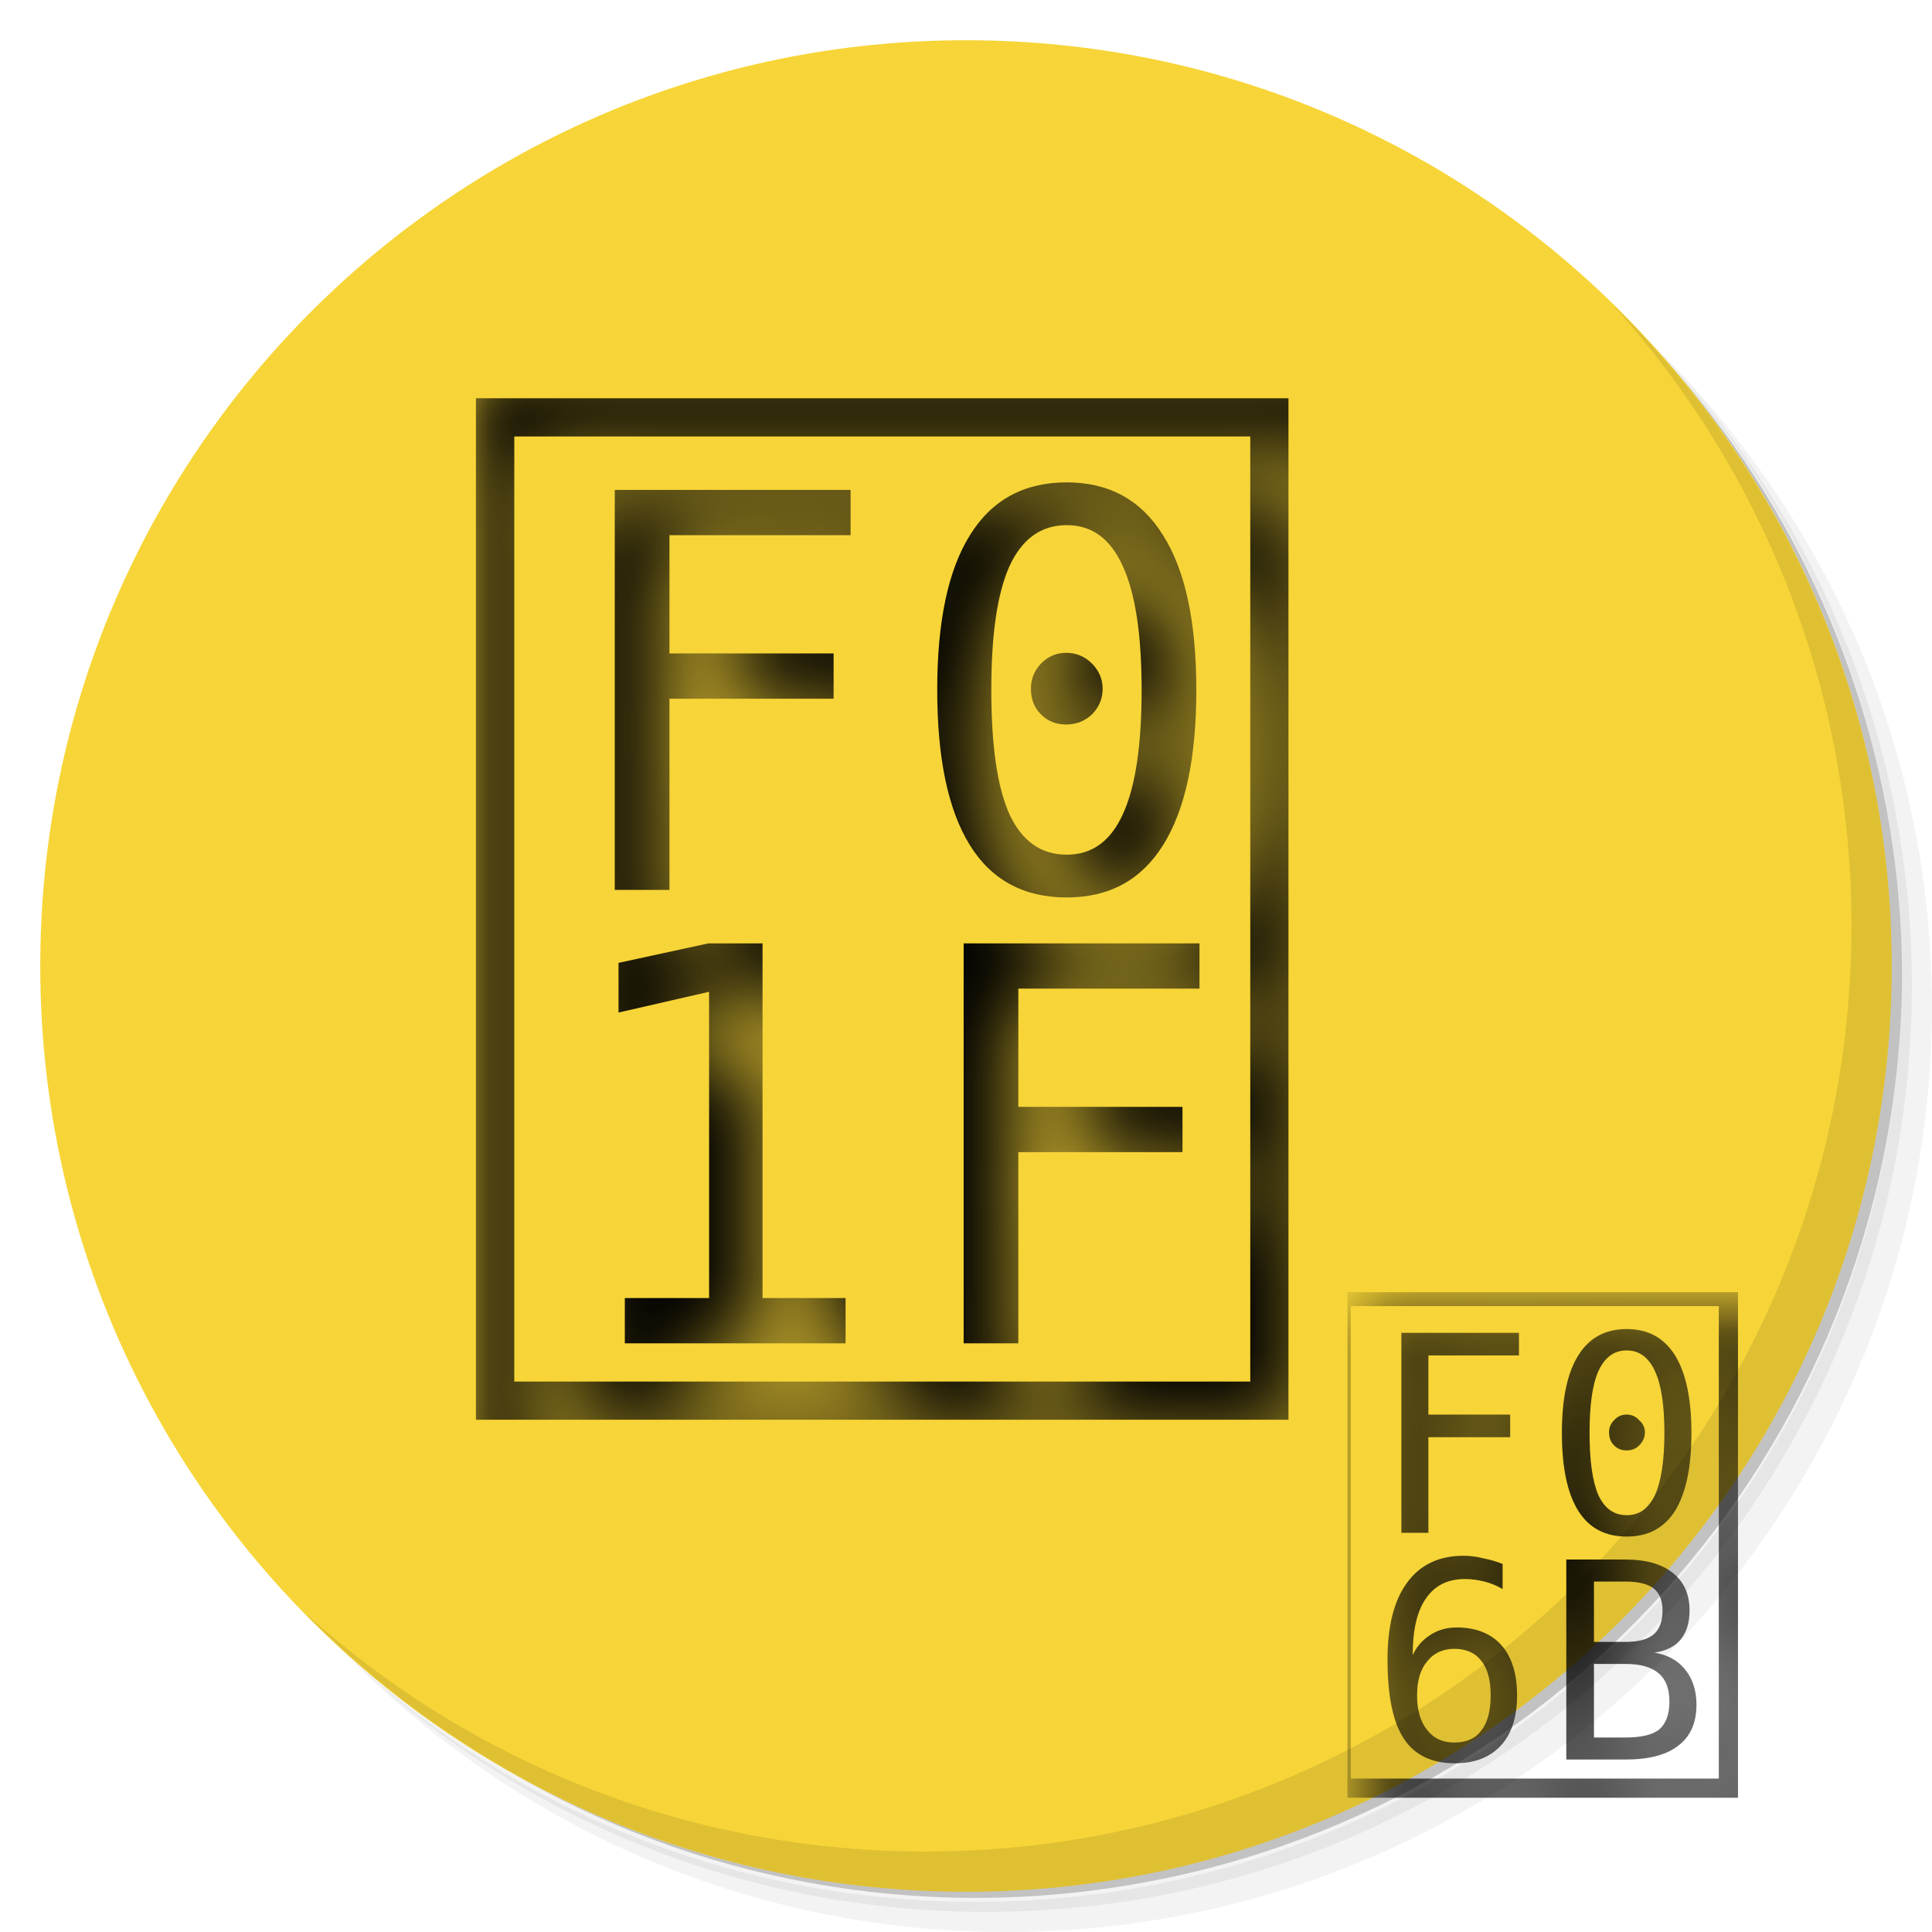
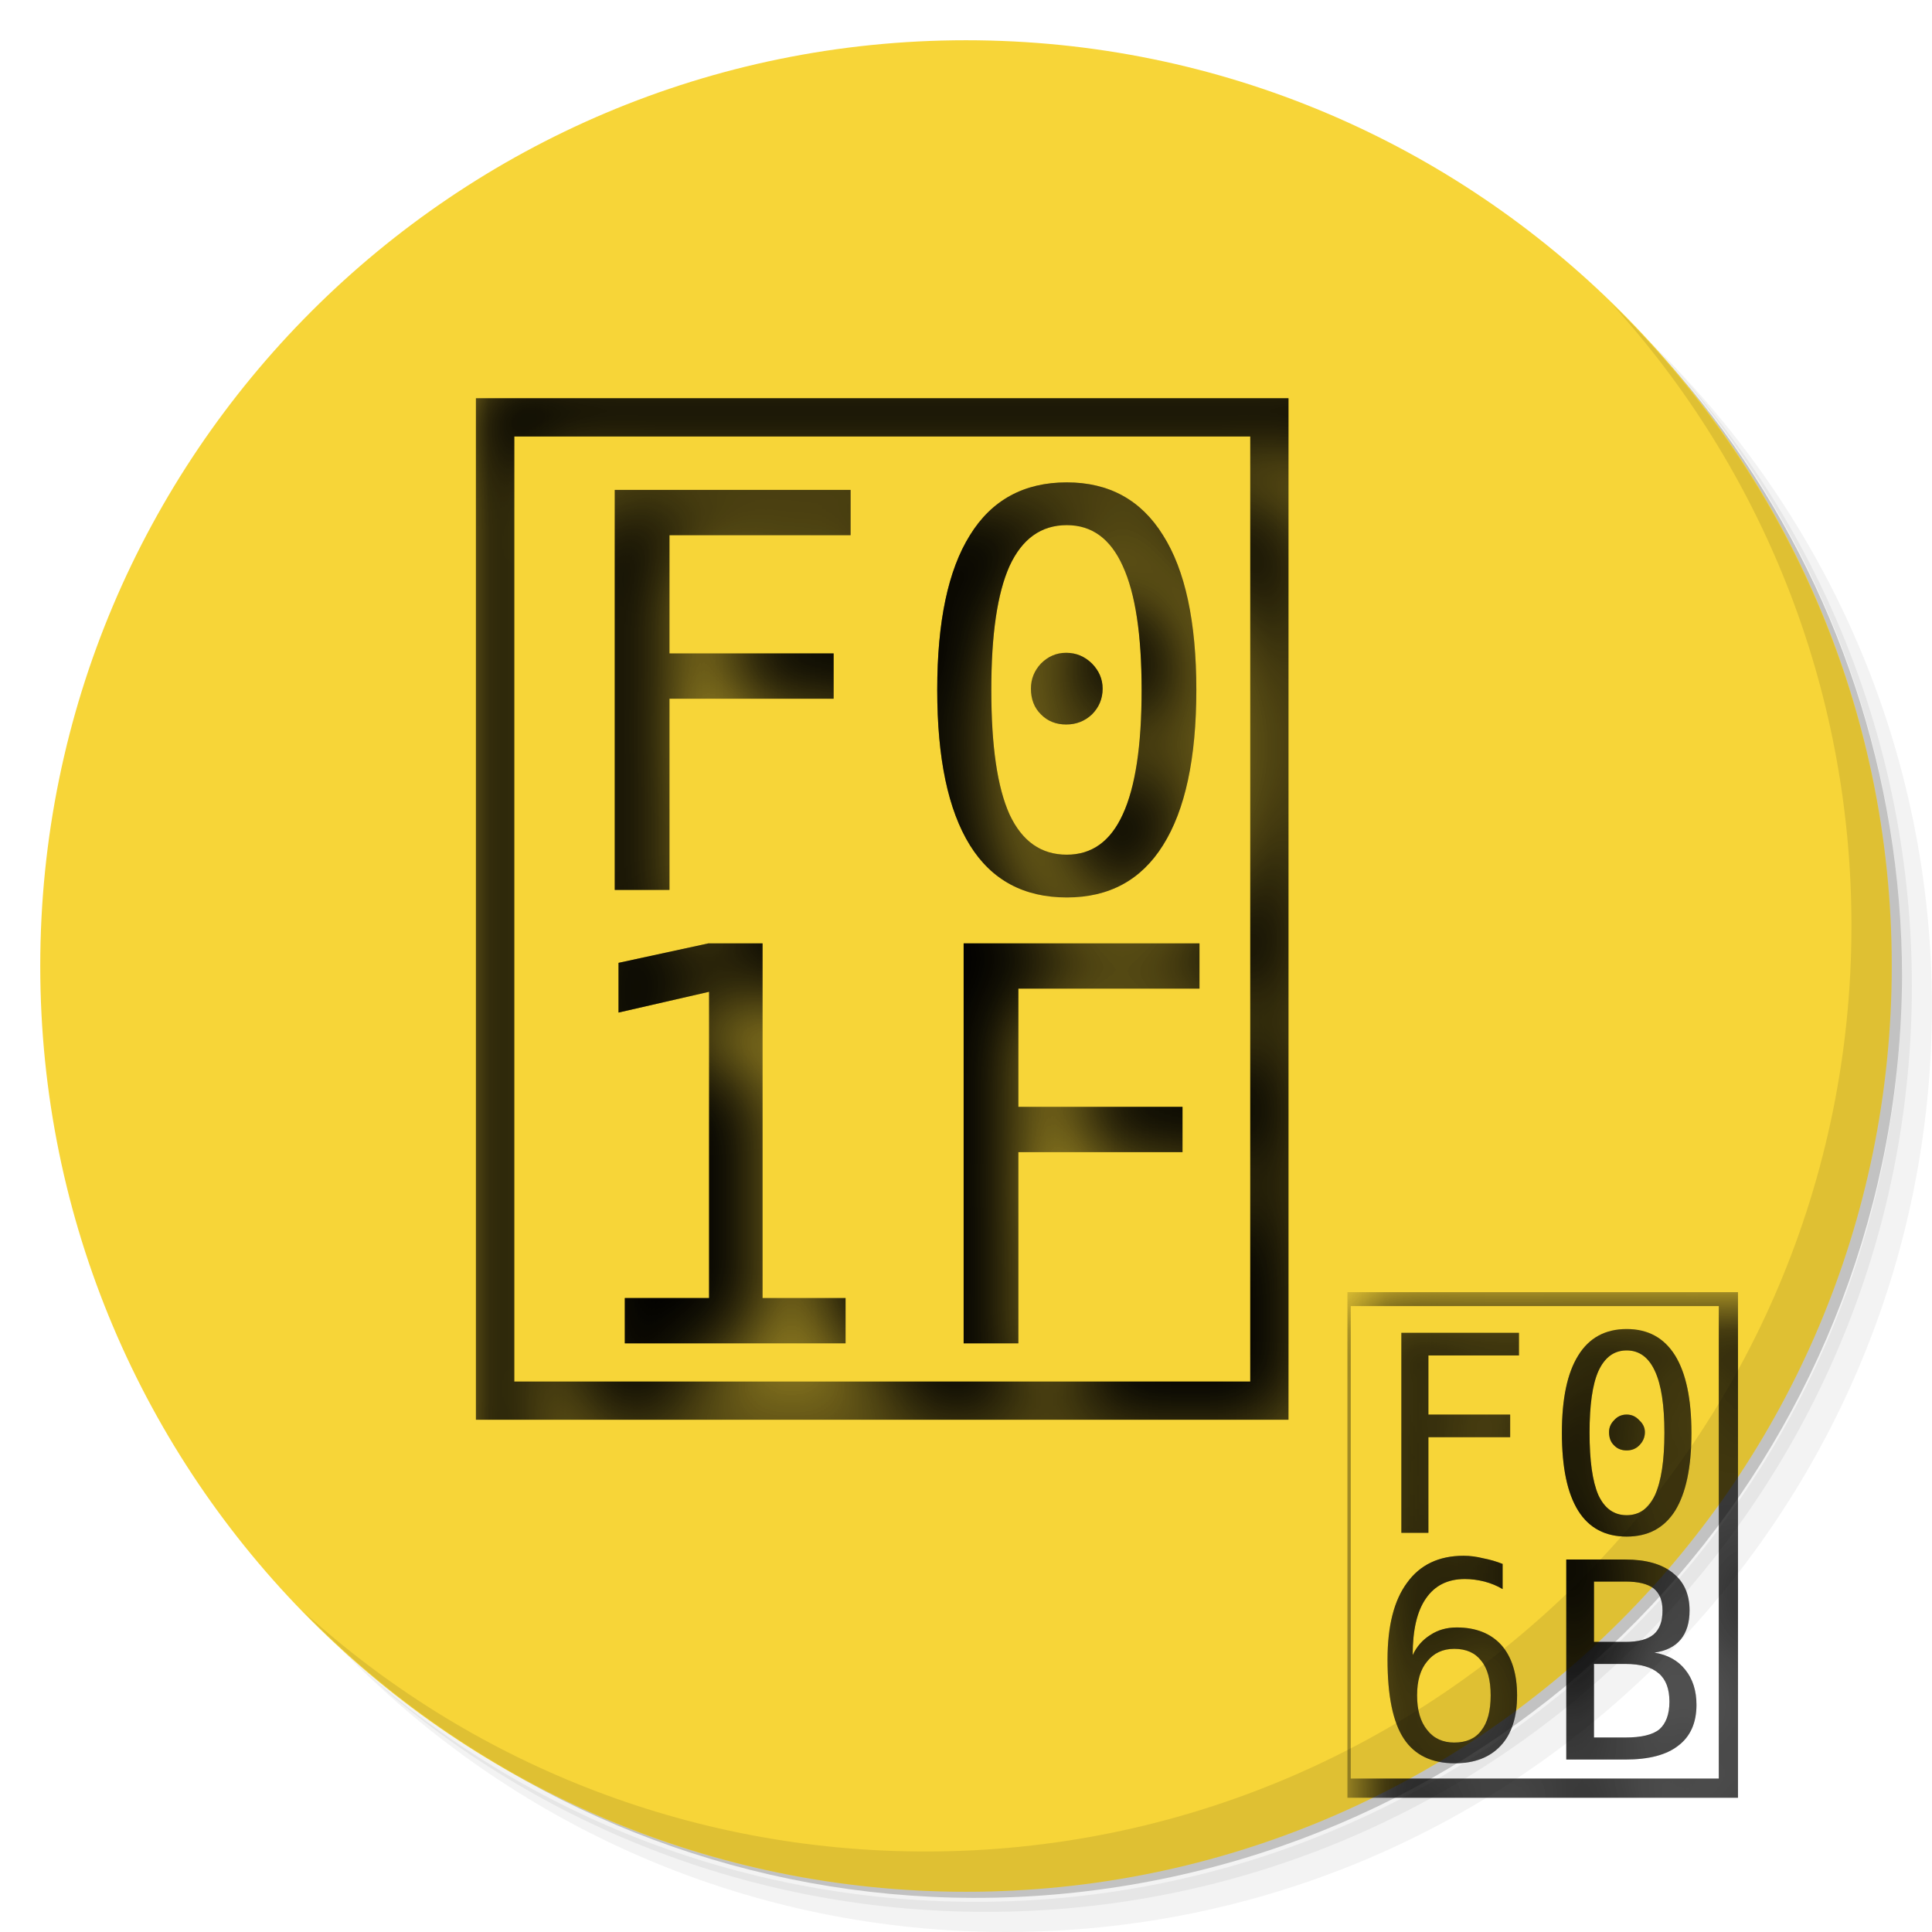
<svg xmlns="http://www.w3.org/2000/svg" viewBox="0 0 48 48" id="svg2" version="1.1">
  <defs id="defs4">
    <linearGradient id="linearGradient3764" x1="1" x2="47" gradientUnits="userSpaceOnUse" gradientTransform="matrix(0,-1,1,0,-1.5e-6,48)">
      <stop style="stop-color:#7fa935;stop-opacity:1" id="stop7" />
      <stop offset="1" style="stop-color:#89b83a;stop-opacity:1" id="stop9" />
    </linearGradient>
    <filter style="color-interpolation-filters:sRGB;" id="filter4721">
      <feFlood flood-opacity="1" flood-color="rgb(0,0,0)" result="flood" id="feFlood4723" />
      <feComposite in="flood" in2="SourceGraphic" operator="out" result="composite1" id="feComposite4725" />
      <feGaussianBlur in="composite1" stdDeviation="1" result="blur" id="feGaussianBlur4727" />
      <feOffset dx="1.4" dy="1.4" result="offset" id="feOffset4729" />
      <feComposite in="offset" in2="SourceGraphic" operator="in" result="composite2" id="feComposite4731" />
    </filter>
    <filter style="color-interpolation-filters:sRGB" id="filter4721-0">
      <feFlood flood-opacity="1" flood-color="rgb(0,0,0)" result="flood" id="feFlood4723-1" />
      <feComposite in="flood" in2="SourceGraphic" operator="out" result="composite1" id="feComposite4725-9" />
      <feGaussianBlur in="composite1" stdDeviation="1" result="blur" id="feGaussianBlur4727-7" />
      <feOffset dx="1.4" dy="1.4" result="offset" id="feOffset4729-4" />
      <feComposite in="offset" in2="SourceGraphic" operator="in" result="composite2" id="feComposite4731-0" />
    </filter>
    <filter style="color-interpolation-filters:sRGB" id="filter4721-3">
      <feFlood flood-opacity="1" flood-color="rgb(0,0,0)" result="flood" id="feFlood4723-5" />
      <feComposite in="flood" in2="SourceGraphic" operator="out" result="composite1" id="feComposite4725-7" />
      <feGaussianBlur in="composite1" stdDeviation="1" result="blur" id="feGaussianBlur4727-6" />
      <feOffset dx="1.4" dy="1.4" result="offset" id="feOffset4729-0" />
      <feComposite in="offset" in2="SourceGraphic" operator="in" result="composite2" id="feComposite4731-1" />
    </filter>
-     <filter style="color-interpolation-filters:sRGB" id="filter4721-7">
+     <filter style="color-interpolation-filters:sRGB;" id="filter4721-7">
      <feFlood flood-opacity="1" flood-color="rgb(0,0,0)" result="flood" id="feFlood4723-4" />
      <feComposite in="flood" in2="SourceGraphic" operator="out" result="composite1" id="feComposite4725-6" />
      <feGaussianBlur in="composite1" stdDeviation="1" result="blur" id="feGaussianBlur4727-0" />
      <feOffset dx="1.4" dy="1.4" result="offset" id="feOffset4729-05" />
-       <feComposite in="offset" in2="SourceGraphic" operator="in" result="composite2" id="feComposite4731-8" />
+       <feComposite in="offset" in2="SourceGraphic" operator="in" result="fbSourceGraphic" id="feComposite4731-8" />
+       <feColorMatrix result="fbSourceGraphicAlpha" in="fbSourceGraphic" values="0 0 0 -1 0 0 0 0 -1 0 0 0 0 -1 0 0 0 0 1 0" id="feColorMatrix4213" />
+       <feFlood id="feFlood4215" flood-opacity="0.498" flood-color="rgb(0,0,0)" result="flood" in="fbSourceGraphic" />
+       <feComposite id="feComposite4217" in2="fbSourceGraphic" in="flood" operator="in" result="composite1" />
+       <feGaussianBlur id="feGaussianBlur4219" in="composite1" stdDeviation="0" result="blur" />
+       <feOffset id="feOffset4221" dx="0" dy="0" result="offset" />
+       <feComposite id="feComposite4223" in2="offset" in="fbSourceGraphic" operator="over" result="composite2" />
    </filter>
    <filter style="color-interpolation-filters:sRGB" id="filter4721-5">
      <feFlood flood-opacity="1" flood-color="rgb(0,0,0)" result="flood" id="feFlood4723-42" />
      <feComposite in="flood" in2="SourceGraphic" operator="out" result="composite1" id="feComposite4725-8" />
      <feGaussianBlur in="composite1" stdDeviation="1" result="blur" id="feGaussianBlur4727-2" />
      <feOffset dx="1.4" dy="1.4" result="offset" id="feOffset4729-8" />
      <feComposite in="offset" in2="SourceGraphic" operator="in" result="composite2" id="feComposite4731-9" />
    </filter>
    <filter style="color-interpolation-filters:sRGB" id="filter4721-7-4">
      <feFlood flood-opacity="1" flood-color="rgb(0,0,0)" result="flood" id="feFlood4723-4-3" />
      <feComposite in="flood" in2="SourceGraphic" operator="out" result="composite1" id="feComposite4725-6-0" />
      <feGaussianBlur in="composite1" stdDeviation="1" result="blur" id="feGaussianBlur4727-0-5" />
      <feOffset dx="1.4" dy="1.4" result="offset" id="feOffset4729-05-8" />
      <feComposite in="offset" in2="SourceGraphic" operator="in" result="composite2" id="feComposite4731-8-8" />
    </filter>
-     <filter style="color-interpolation-filters:sRGB" id="filter4721-7-8">
+     <filter style="color-interpolation-filters:sRGB;" id="filter4721-7-8">
      <feFlood flood-opacity="1" flood-color="rgb(0,0,0)" result="flood" id="feFlood4723-4-0" />
      <feComposite in="flood" in2="SourceGraphic" operator="out" result="composite1" id="feComposite4725-6-09" />
      <feGaussianBlur in="composite1" stdDeviation="1" result="blur" id="feGaussianBlur4727-0-0" />
      <feOffset dx="1.4" dy="1.4" result="offset" id="feOffset4729-05-6" />
-       <feComposite in="offset" in2="SourceGraphic" operator="in" result="composite2" id="feComposite4731-8-6" />
+       <feComposite in="offset" in2="SourceGraphic" operator="in" result="fbSourceGraphic" id="feComposite4731-8-6" />
+       <feColorMatrix result="fbSourceGraphicAlpha" in="fbSourceGraphic" values="0 0 0 -1 0 0 0 0 -1 0 0 0 0 -1 0 0 0 0 1 0" id="feColorMatrix4201" />
+       <feFlood id="feFlood4203" flood-opacity="0.498" flood-color="rgb(0,0,0)" result="flood" in="fbSourceGraphic" />
+       <feComposite id="feComposite4205" in2="fbSourceGraphic" in="flood" operator="in" result="composite1" />
+       <feGaussianBlur id="feGaussianBlur4207" in="composite1" stdDeviation="0" result="blur" />
+       <feOffset id="feOffset4209" dx="0" dy="0" result="offset" />
+       <feComposite id="feComposite4211" in2="offset" in="fbSourceGraphic" operator="over" result="composite2" />
    </filter>
  </defs>
  <g id="g11">
    <path d="m 36.31 5 c 5.859 4.062 9.688 10.831 9.688 18.5 c 0 12.426 -10.07 22.5 -22.5 22.5 c -7.669 0 -14.438 -3.828 -18.5 -9.688 c 1.037 1.822 2.306 3.499 3.781 4.969 c 4.085 3.712 9.514 5.969 15.469 5.969 c 12.703 0 23 -10.298 23 -23 c 0 -5.954 -2.256 -11.384 -5.969 -15.469 c -1.469 -1.475 -3.147 -2.744 -4.969 -3.781 z m 4.969 3.781 c 3.854 4.113 6.219 9.637 6.219 15.719 c 0 12.703 -10.297 23 -23 23 c -6.081 0 -11.606 -2.364 -15.719 -6.219 c 4.16 4.144 9.883 6.719 16.219 6.719 c 12.703 0 23 -10.298 23 -23 c 0 -6.335 -2.575 -12.06 -6.719 -16.219 z" style="opacity:0.05" id="path13" />
    <path d="m 41.28 8.781 c 3.712 4.085 5.969 9.514 5.969 15.469 c 0 12.703 -10.297 23 -23 23 c -5.954 0 -11.384 -2.256 -15.469 -5.969 c 4.113 3.854 9.637 6.219 15.719 6.219 c 12.703 0 23 -10.298 23 -23 c 0 -6.081 -2.364 -11.606 -6.219 -15.719 z" style="opacity:0.1" id="path15" />
    <path d="m 31.25 2.375 c 8.615 3.154 14.75 11.417 14.75 21.13 c 0 12.426 -10.07 22.5 -22.5 22.5 c -9.708 0 -17.971 -6.135 -21.12 -14.75 a 23 23 0 0 0 44.875 -7 a 23 23 0 0 0 -16 -21.875 z" style="opacity:0.2" id="path17" />
  </g>
  <g id="g19" style="fill:#f7d538;fill-opacity:1">
    <path d="m 24 1 c 12.703 0 23 10.297 23 23 c 0 12.703 -10.297 23 -23 23 -12.703 0 -23 -10.297 -23 -23 0 -12.703 10.297 -23 23 -23 z" style="fill:#f7d538;fill-opacity:1" id="path21" />
  </g>
  <g id="g43">
    <path d="m 40.03 7.531 c 3.712 4.084 5.969 9.514 5.969 15.469 0 12.703 -10.297 23 -23 23 c -5.954 0 -11.384 -2.256 -15.469 -5.969 4.178 4.291 10.01 6.969 16.469 6.969 c 12.703 0 23 -10.298 23 -23 0 -6.462 -2.677 -12.291 -6.969 -16.469 z" style="opacity:0.1" id="path45" />
  </g>
  <text xml:space="preserve" style="font-style:normal;font-weight:normal;font-size:40px;line-height:125%;font-family:sans-serif;letter-spacing:0px;word-spacing:0px;fill:#000000;fill-opacity:1;stroke:none;stroke-width:1px;stroke-linecap:butt;stroke-linejoin:miter;stroke-opacity:1" x="13.627" y="35.39" id="text4266">
    <tspan id="tspan4268" x="13.627" y="35.39" />
  </text>
  <text xml:space="preserve" style="font-style:normal;font-weight:normal;font-size:40px;line-height:125%;font-family:sans-serif;letter-spacing:0px;word-spacing:0px;fill:#000000;fill-opacity:1;stroke:none;stroke-width:1px;stroke-linecap:butt;stroke-linejoin:miter;stroke-opacity:1;filter:url(#filter4721-0)" x="13.722" y="39.273" id="text4177-9">
    <tspan id="tspan4179-4" x="13.722" y="39.273" style="font-size:30px" />
  </text>
  <text xml:space="preserve" style="font-style:normal;font-weight:normal;font-size:40px;line-height:125%;font-family:sans-serif;letter-spacing:0px;word-spacing:0px;fill:#000000;fill-opacity:1;stroke:none;stroke-width:1px;stroke-linecap:butt;stroke-linejoin:miter;stroke-opacity:1;filter:url(#filter4721-3)" x="27.35" y="37.443" id="text4177-4">
    <tspan id="tspan4179-6" x="27.35" y="37.443" style="font-size:30px" />
  </text>
  <text xml:space="preserve" style="font-style:normal;font-weight:normal;font-size:40px;line-height:125%;font-family:sans-serif;letter-spacing:0px;word-spacing:0px;fill:#000000;fill-opacity:1;stroke:none;stroke-width:1px;stroke-linecap:butt;stroke-linejoin:miter;stroke-opacity:1" x="13.087" y="35.919" id="text4478">
    <tspan id="tspan4480" x="13.087" y="35.919" />
  </text>
  <text xml:space="preserve" style="font-style:normal;font-weight:normal;font-size:40px;line-height:125%;font-family:sans-serif;letter-spacing:0px;word-spacing:0px;fill:#000000;fill-opacity:1;stroke:none;stroke-width:1px;stroke-linecap:butt;stroke-linejoin:miter;stroke-opacity:1;filter:url(#filter4721-7)" x="10.875" y="33.375" id="text4177-6">
    <tspan id="tspan4179-9" x="10.875" y="33.375" style="font-size:30px"></tspan>
  </text>
  <text xml:space="preserve" style="font-style:normal;font-weight:normal;font-size:40px;line-height:125%;font-family:sans-serif;letter-spacing:0px;word-spacing:0px;fill:#000000;fill-opacity:1;stroke:none;stroke-width:1px;stroke-linecap:butt;stroke-linejoin:miter;stroke-opacity:1;filter:url(#filter4721-7-4)" x="21.104" y="47.595" id="text4177-6-9">
    <tspan id="tspan4179-9-4" x="21.104" y="47.595" style="font-size:30px" />
  </text>
  <text xml:space="preserve" style="font-style:normal;font-weight:normal;font-size:40px;line-height:125%;font-family:sans-serif;letter-spacing:0px;word-spacing:0px;fill:#000000;fill-opacity:1;stroke:none;stroke-width:1px;stroke-linecap:butt;stroke-linejoin:miter;stroke-opacity:1" x="21.573" y="42.103" id="text4243">
    <tspan id="tspan4245" x="21.573" y="42.103" />
  </text>
  <text xml:space="preserve" style="font-style:normal;font-weight:normal;font-size:40px;line-height:125%;font-family:sans-serif;letter-spacing:0px;word-spacing:0px;fill:#000000;fill-opacity:1;stroke:none;stroke-width:1px;stroke-linecap:butt;stroke-linejoin:miter;stroke-opacity:1;filter:url(#filter4721-7-8)" x="32.609" y="43.712" id="text4177-6-0">
    <tspan id="tspan4283" x="32.609" y="43.712" style="font-size:15px"></tspan>
  </text>
</svg>
